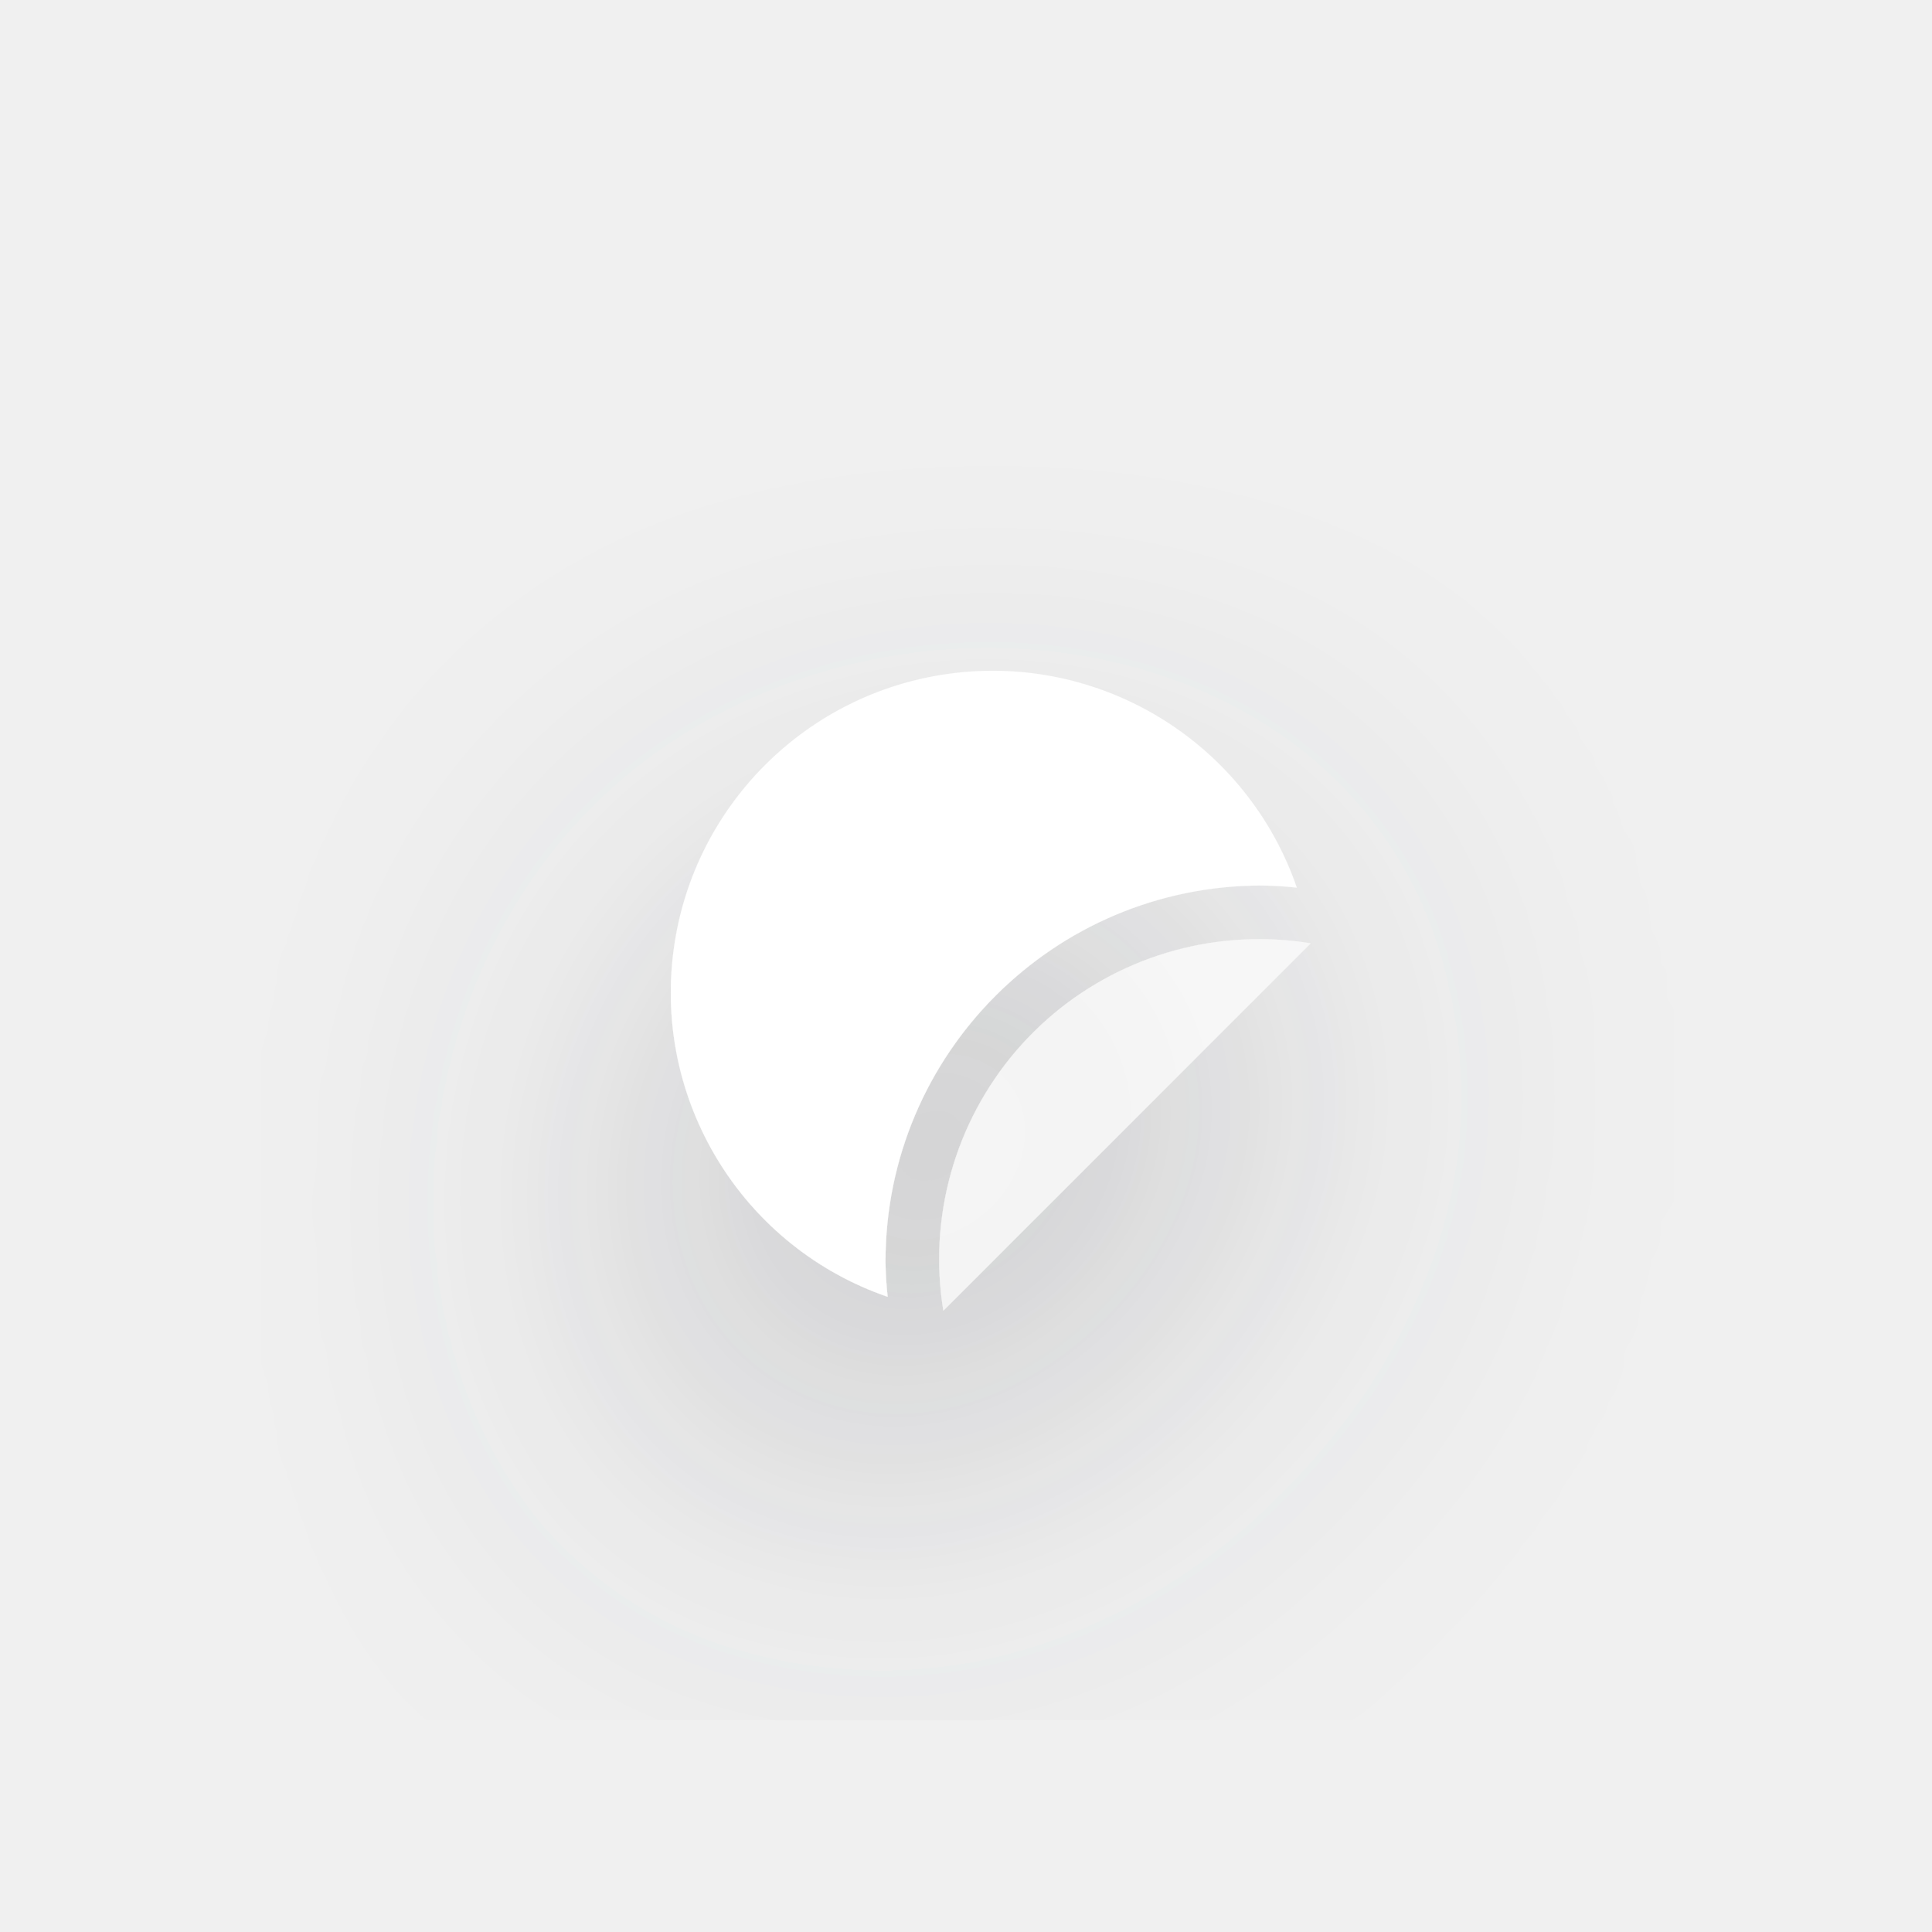
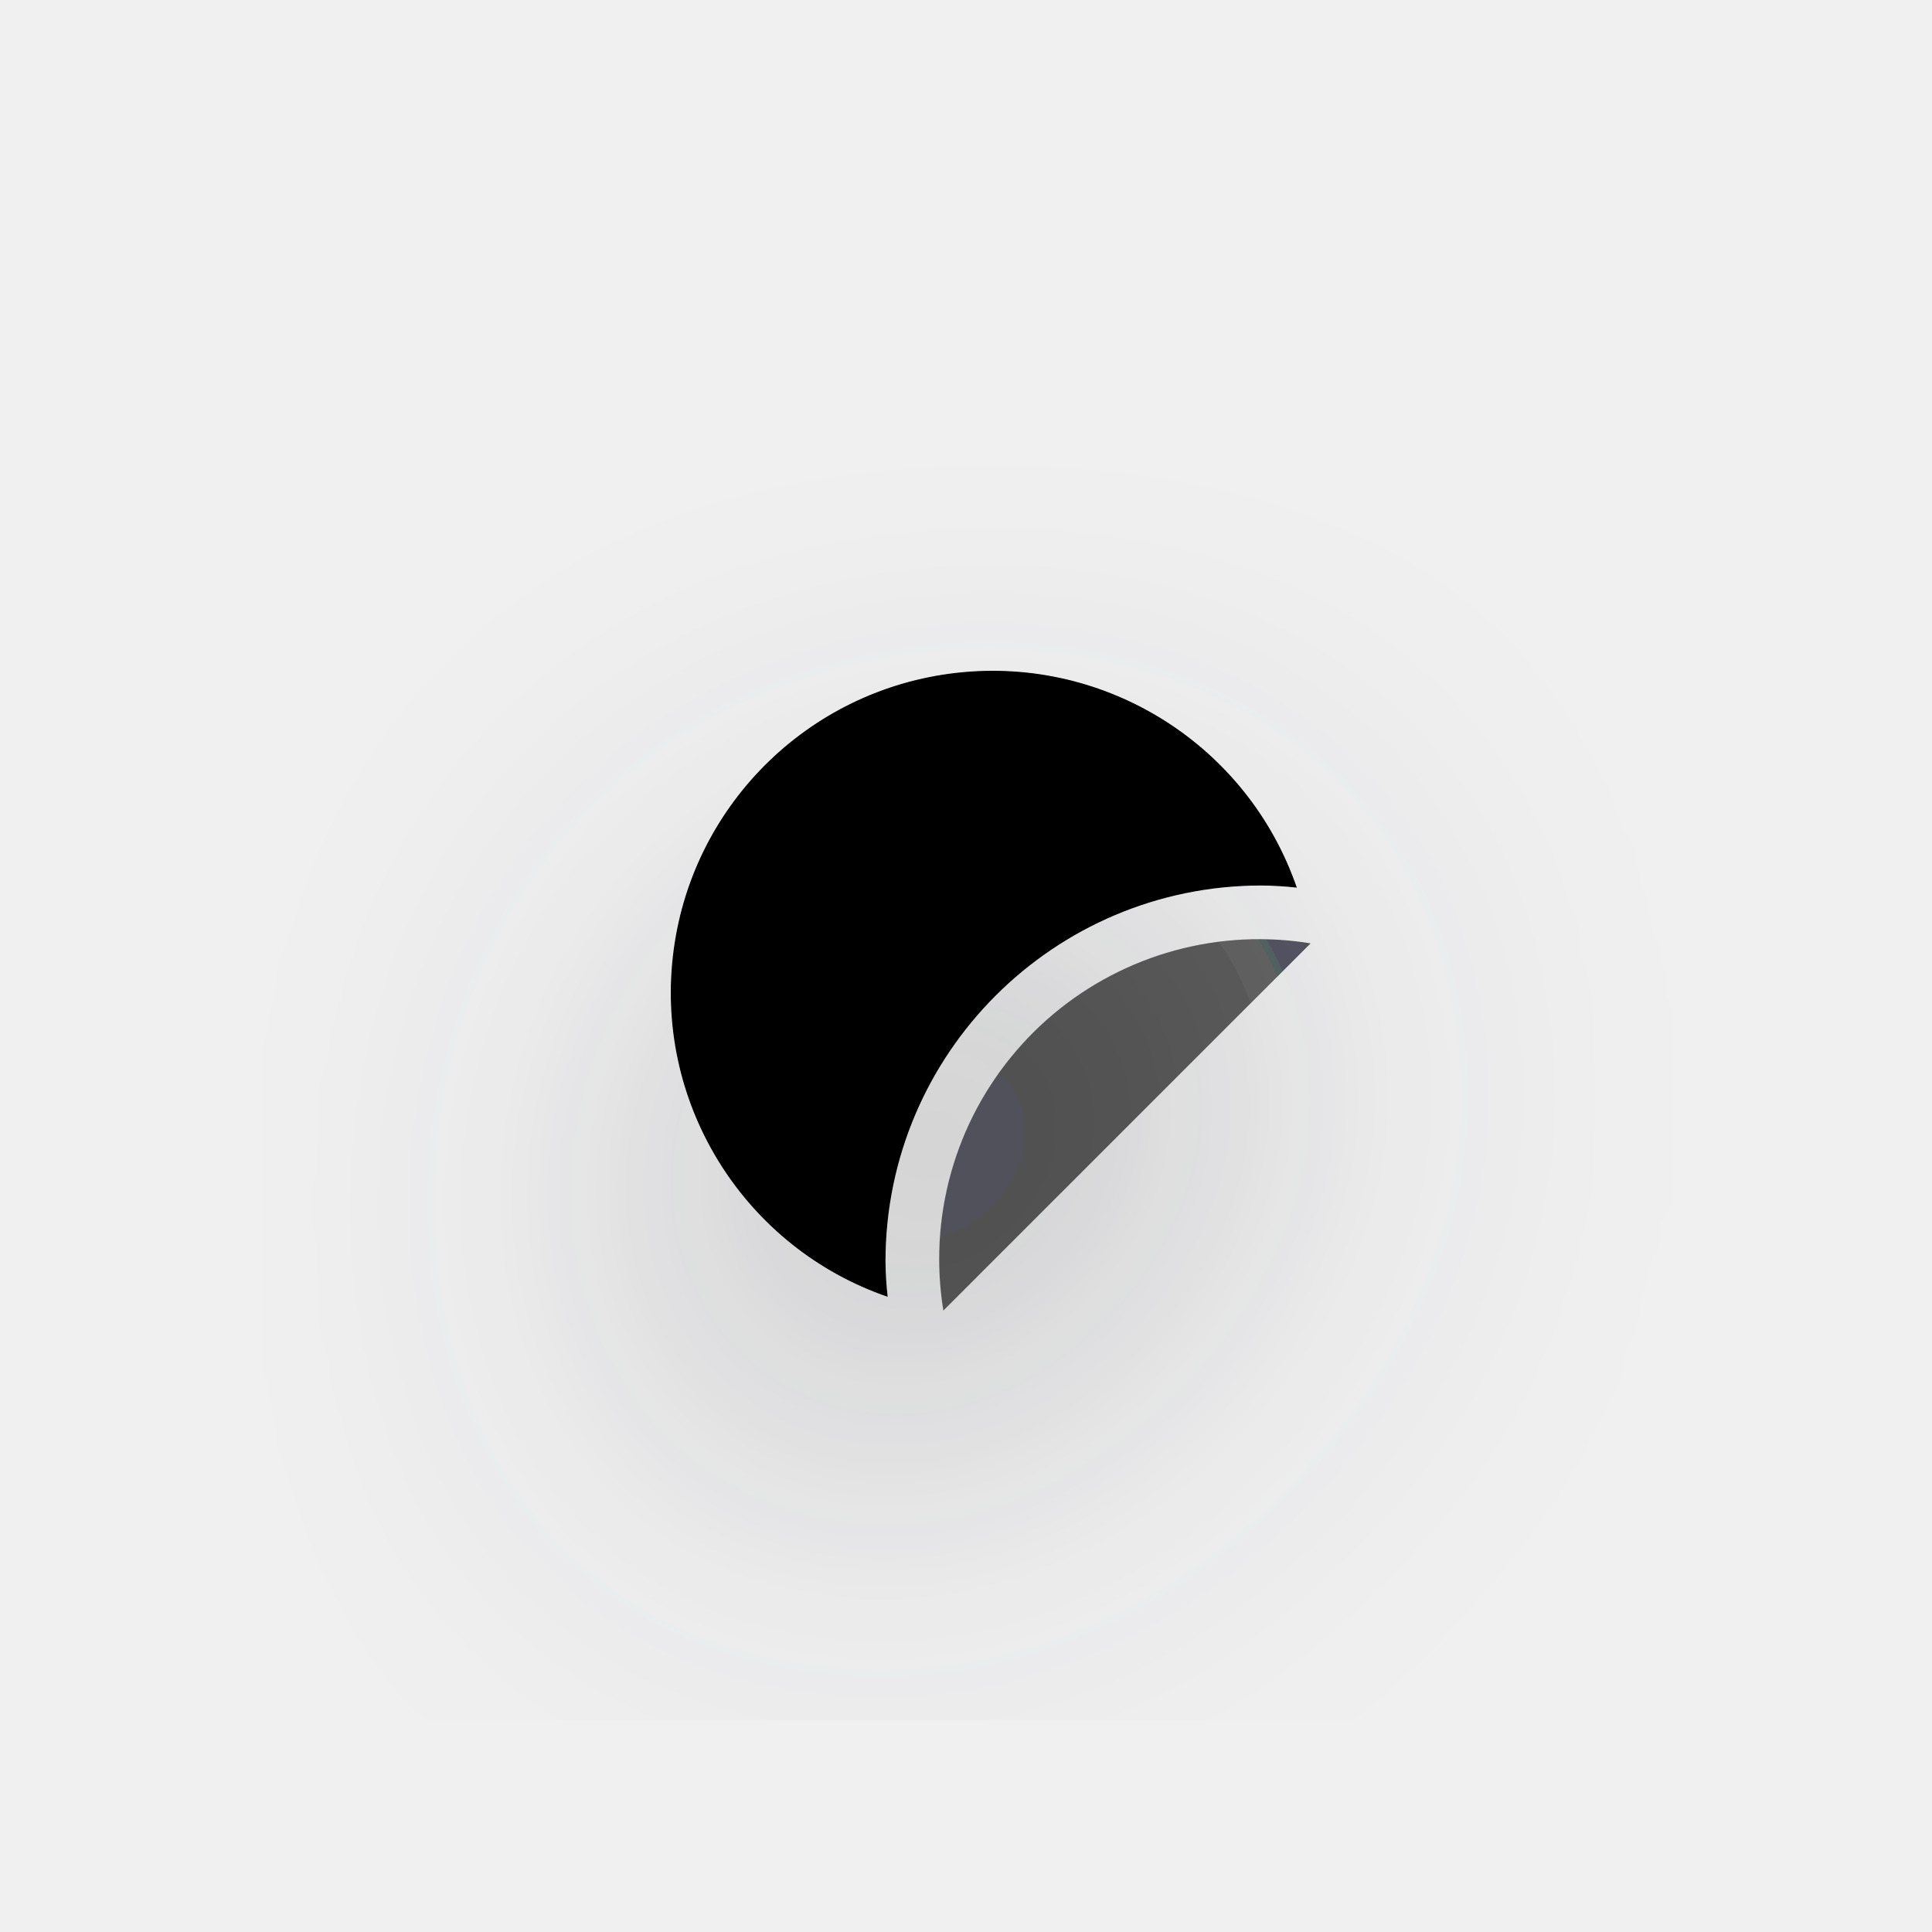
<svg xmlns="http://www.w3.org/2000/svg" width="72" height="72">
  <defs>
    <filter x="-63.9%" y="-63.9%" width="227.8%" height="227.8%" filterUnits="objectBoundingBox" id="a">
      <feOffset dy="8" in="SourceAlpha" result="shadowOffsetOuter1" />
      <feGaussianBlur stdDeviation="8" in="shadowOffsetOuter1" result="shadowBlurOuter1" />
      <feColorMatrix values="0 0 0 0 0.086 0 0 0 0 0.09 0 0 0 0 0.106 0 0 0 0.32 0" in="shadowBlurOuter1" result="shadowMatrixOuter1" />
      <feMerge>
        <feMergeNode in="shadowMatrixOuter1" />
        <feMergeNode in="SourceGraphic" />
      </feMerge>
    </filter>
  </defs>
-   <g filter="url(#a)" fill="#FFF">
+   <g filter="url(#a)" fill="#000">
    <path d="M33 47c.008-7.729 6.271-13.992 14-14 .444.004.888.03 1.329.08a11.993 11.993 0 10-15.248 15.249c-.05-.441-.077-.885-.081-1.329z" />
    <path d="M47 35a11.92 11.92 0 00-11.844 13.844l13.688-13.688c-.61-.1-1.226-.151-1.844-.156z" opacity=".64" />
  </g>
</svg>
